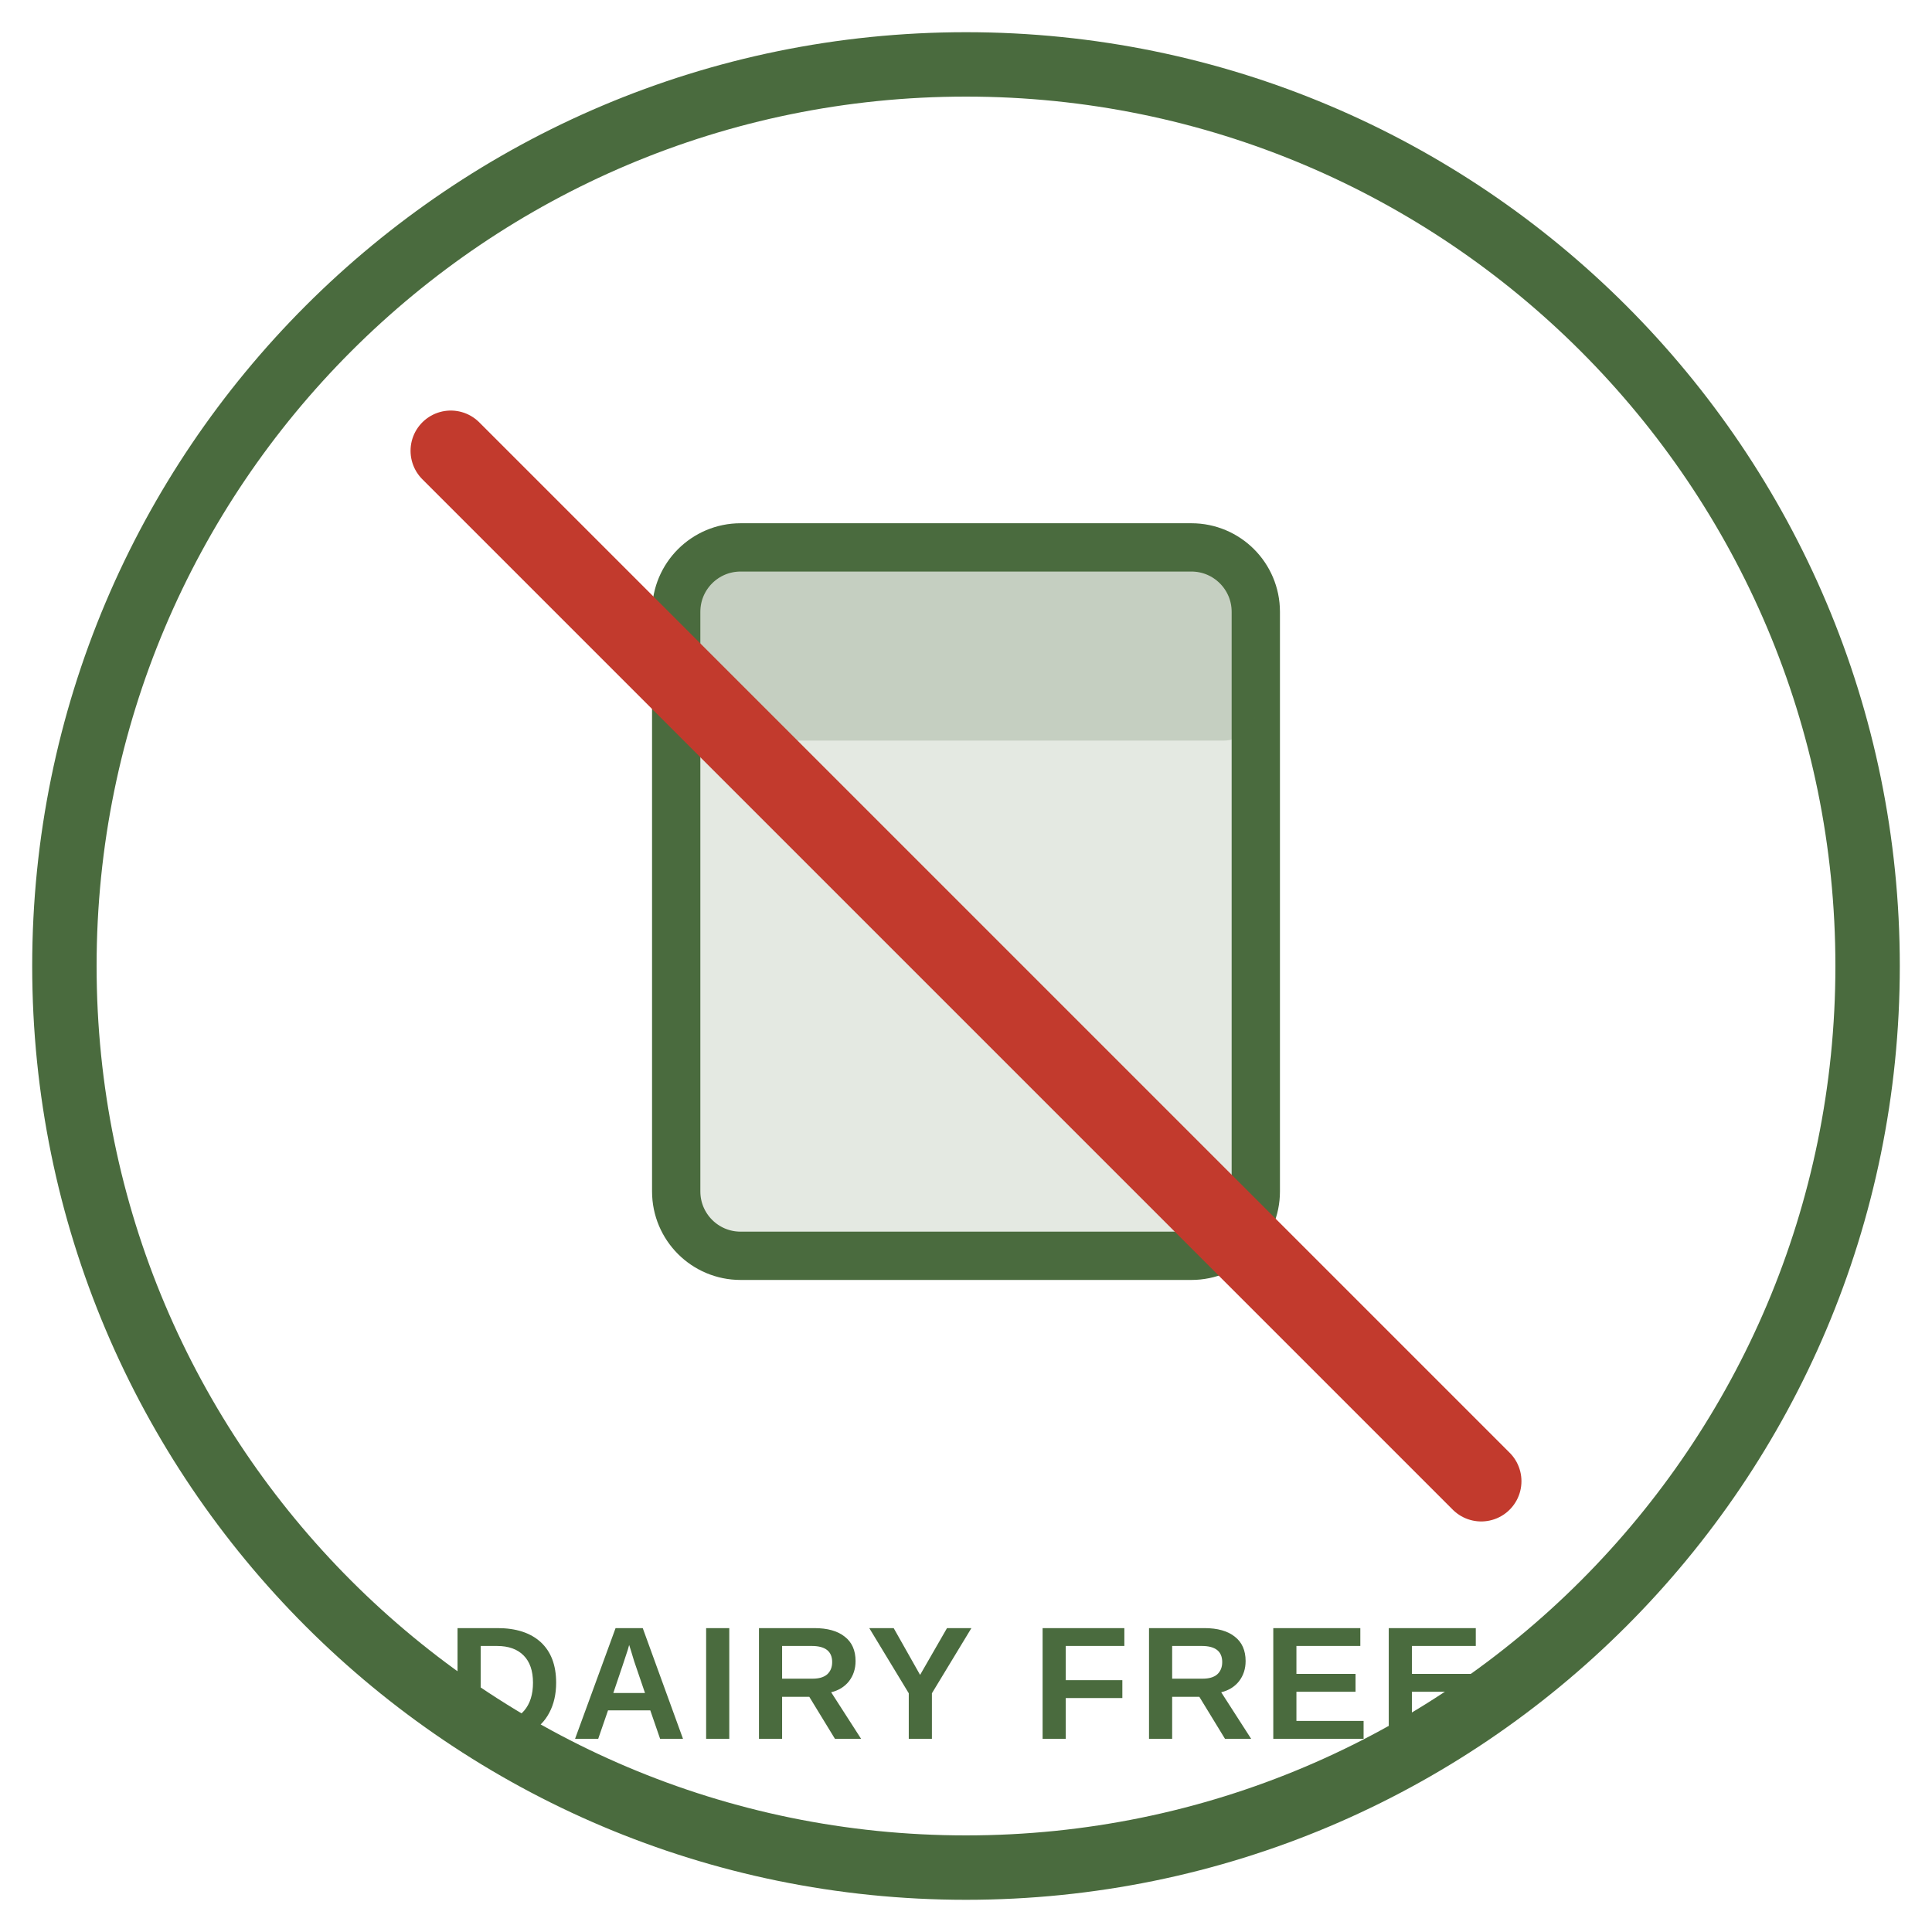
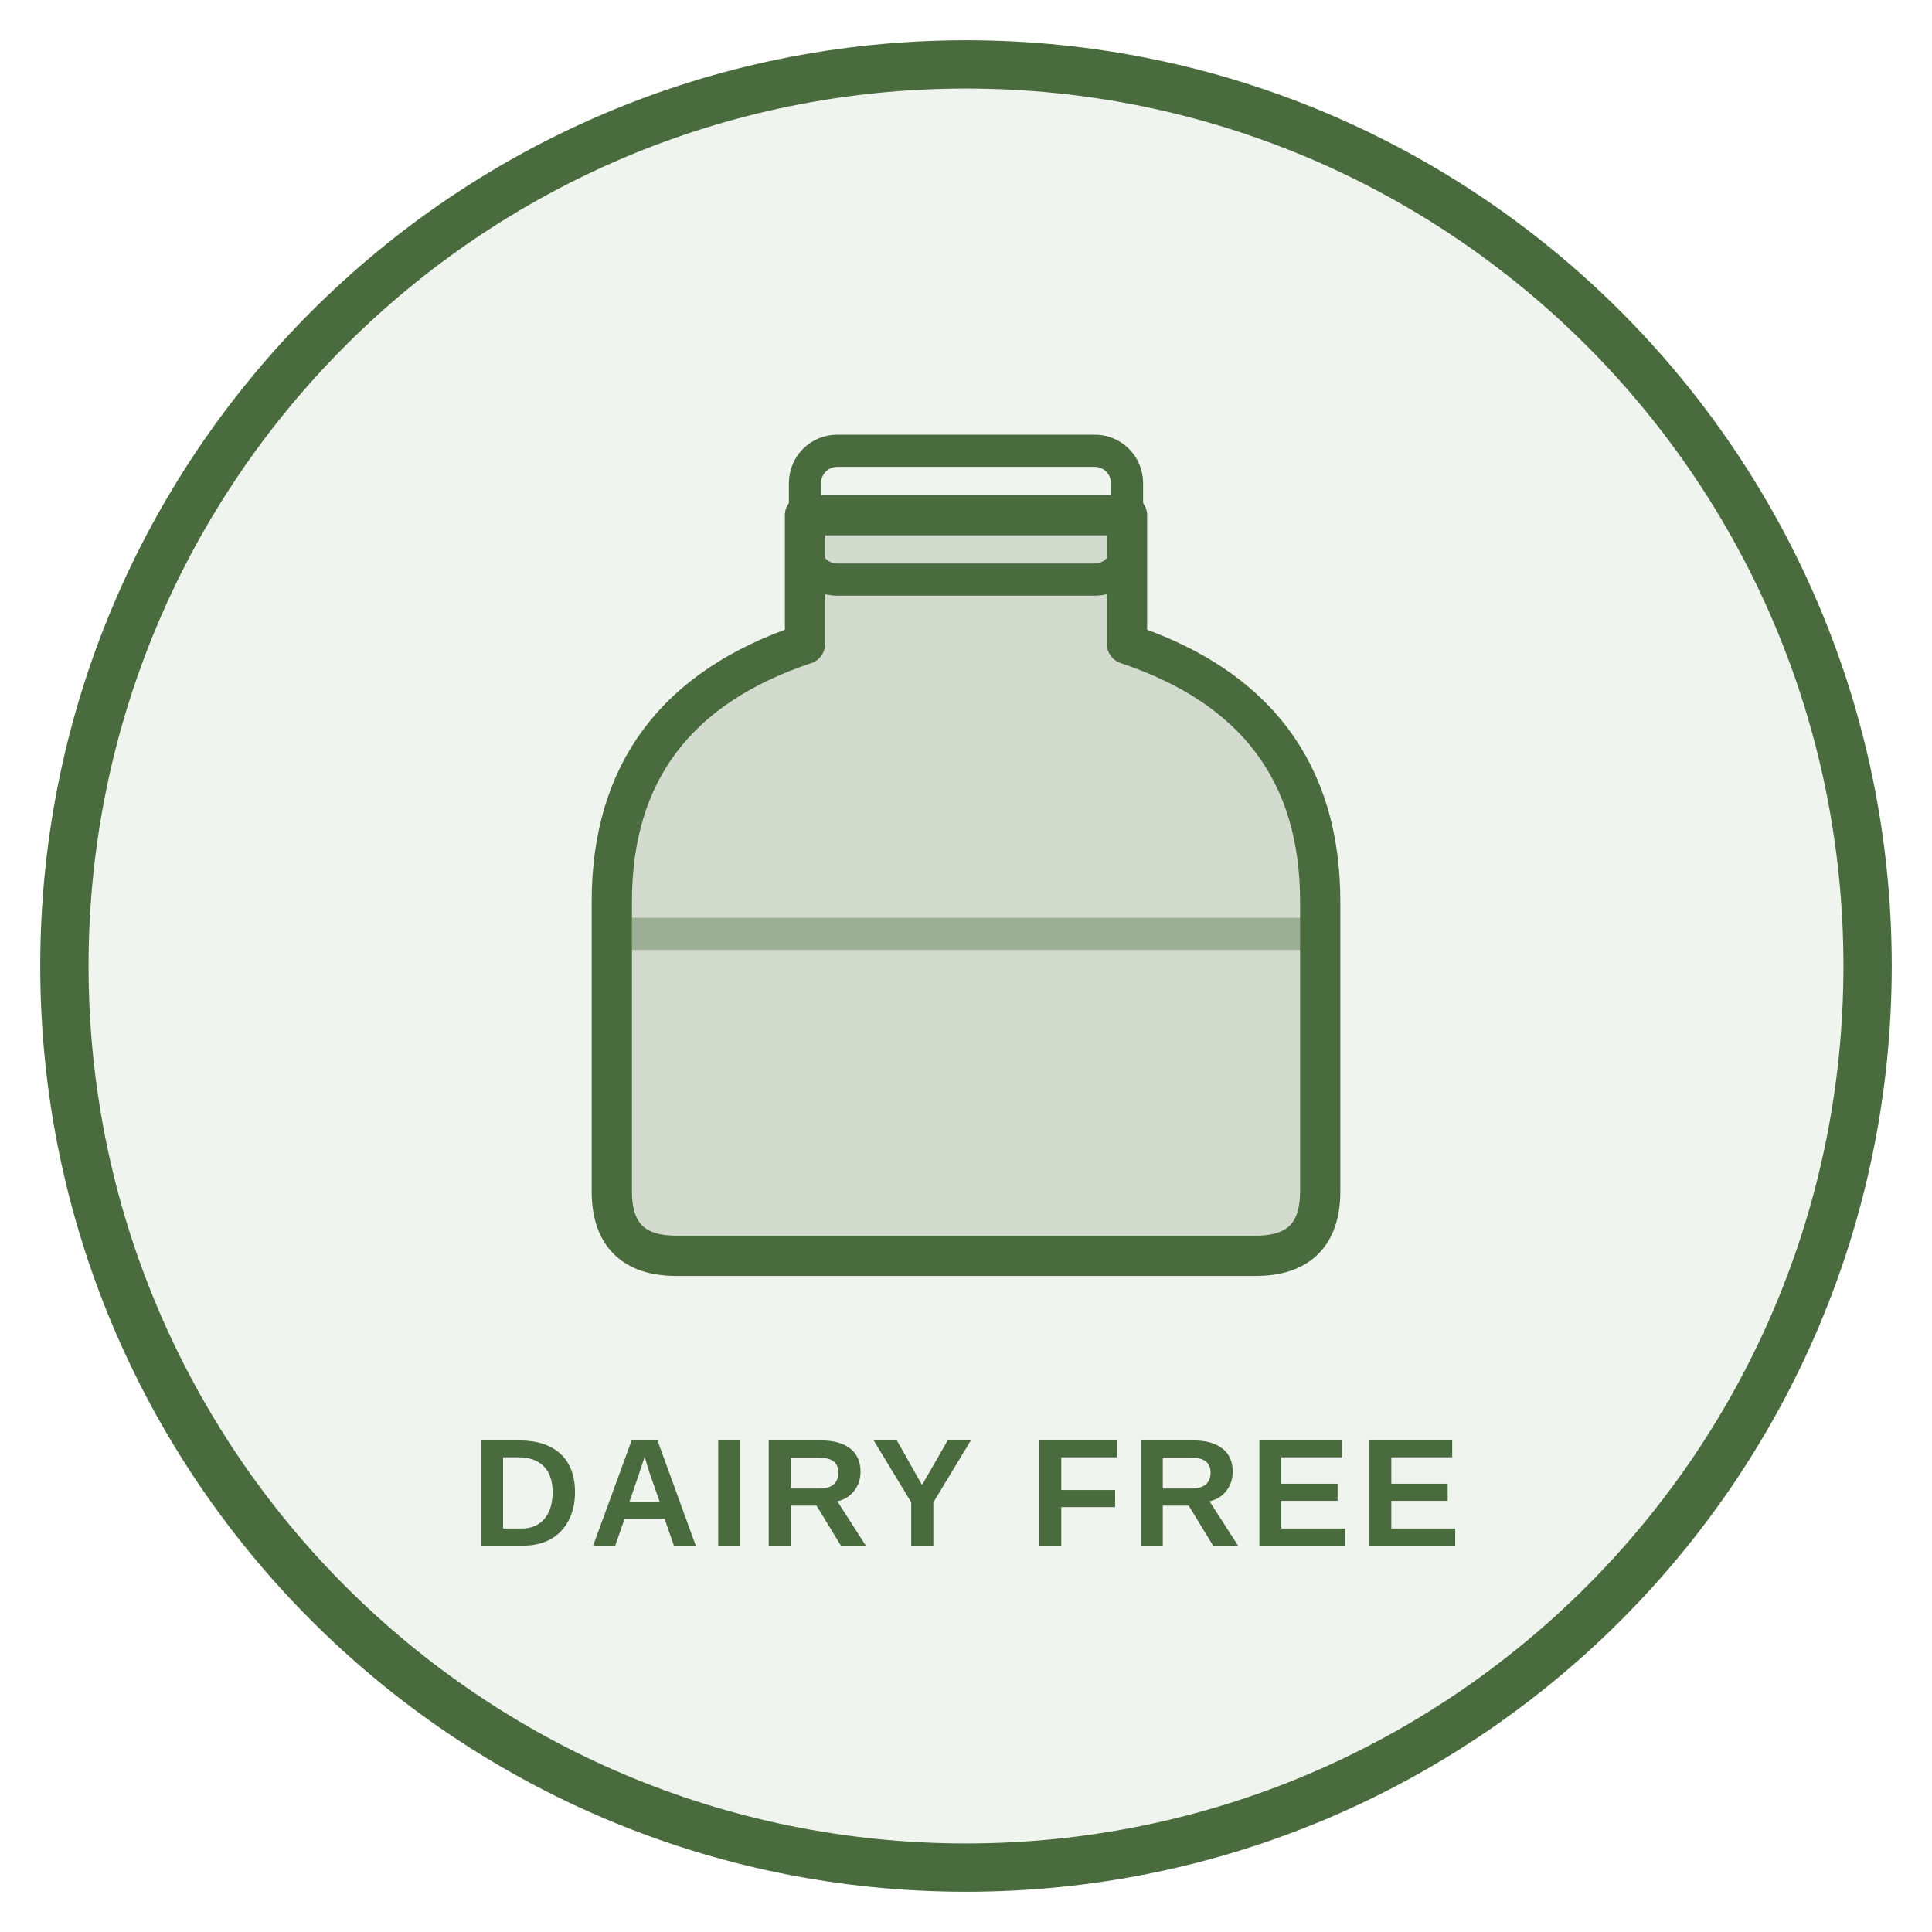
<svg xmlns="http://www.w3.org/2000/svg" width="120" height="120" viewBox="0 0 120 120">
-   <circle cx="60" cy="60" r="56" fill="none" stroke="#4A6B3E" stroke-width="4" />
-   <rect x="42" y="34" width="36" height="44" rx="4" fill="#4A6B3E" opacity="0.15" />
-   <rect x="42" y="34" width="36" height="44" rx="4" fill="none" stroke="#4A6B3E" stroke-width="3" />
-   <rect x="42" y="34" width="36" height="12" rx="2" fill="#4A6B3E" opacity="0.2" />
-   <line x1="28" y1="28" x2="92" y2="92" stroke="#C23A2D" stroke-width="5" stroke-linecap="round" />
-   <text x="60" y="108" font-family="Arial, sans-serif" font-weight="bold" font-size="10" fill="#4A6B3E" text-anchor="middle" letter-spacing="0.5">DAIRY FREE</text>
+   <circle cx="60" cy="60" r="56" fill="#F0F4EE" stroke="#4A6B3E" stroke-width="3" />
+   <path d="M50 32 L50 40 Q38 44 38 56 L38 74 Q38 78 42 78 L78 78 Q82 78 82 74 L82 56 Q82 44 70 40 L70 32 Z" fill="#4A6B3E" opacity="0.18" />
+   <path d="M50 32 L50 40 Q38 44 38 56 L38 74 Q38 78 42 78 L78 78 Q82 78 82 74 L82 56 Q82 44 70 40 L70 32 Z" fill="none" stroke="#4A6B3E" stroke-width="2.5" stroke-linejoin="round" />
+   <rect x="50" y="28" width="20" height="8" rx="2" fill="none" stroke="#4A6B3E" stroke-width="2" />
+   <line x1="38" y1="58" x2="82" y2="58" stroke="#4A6B3E" stroke-width="2" opacity="0.4" />
+   <text x="60" y="96" font-family="Arial, sans-serif" font-weight="700" font-size="9.5" fill="#4A6B3E" text-anchor="middle" letter-spacing="0.5">DAIRY FREE</text>
</svg>
